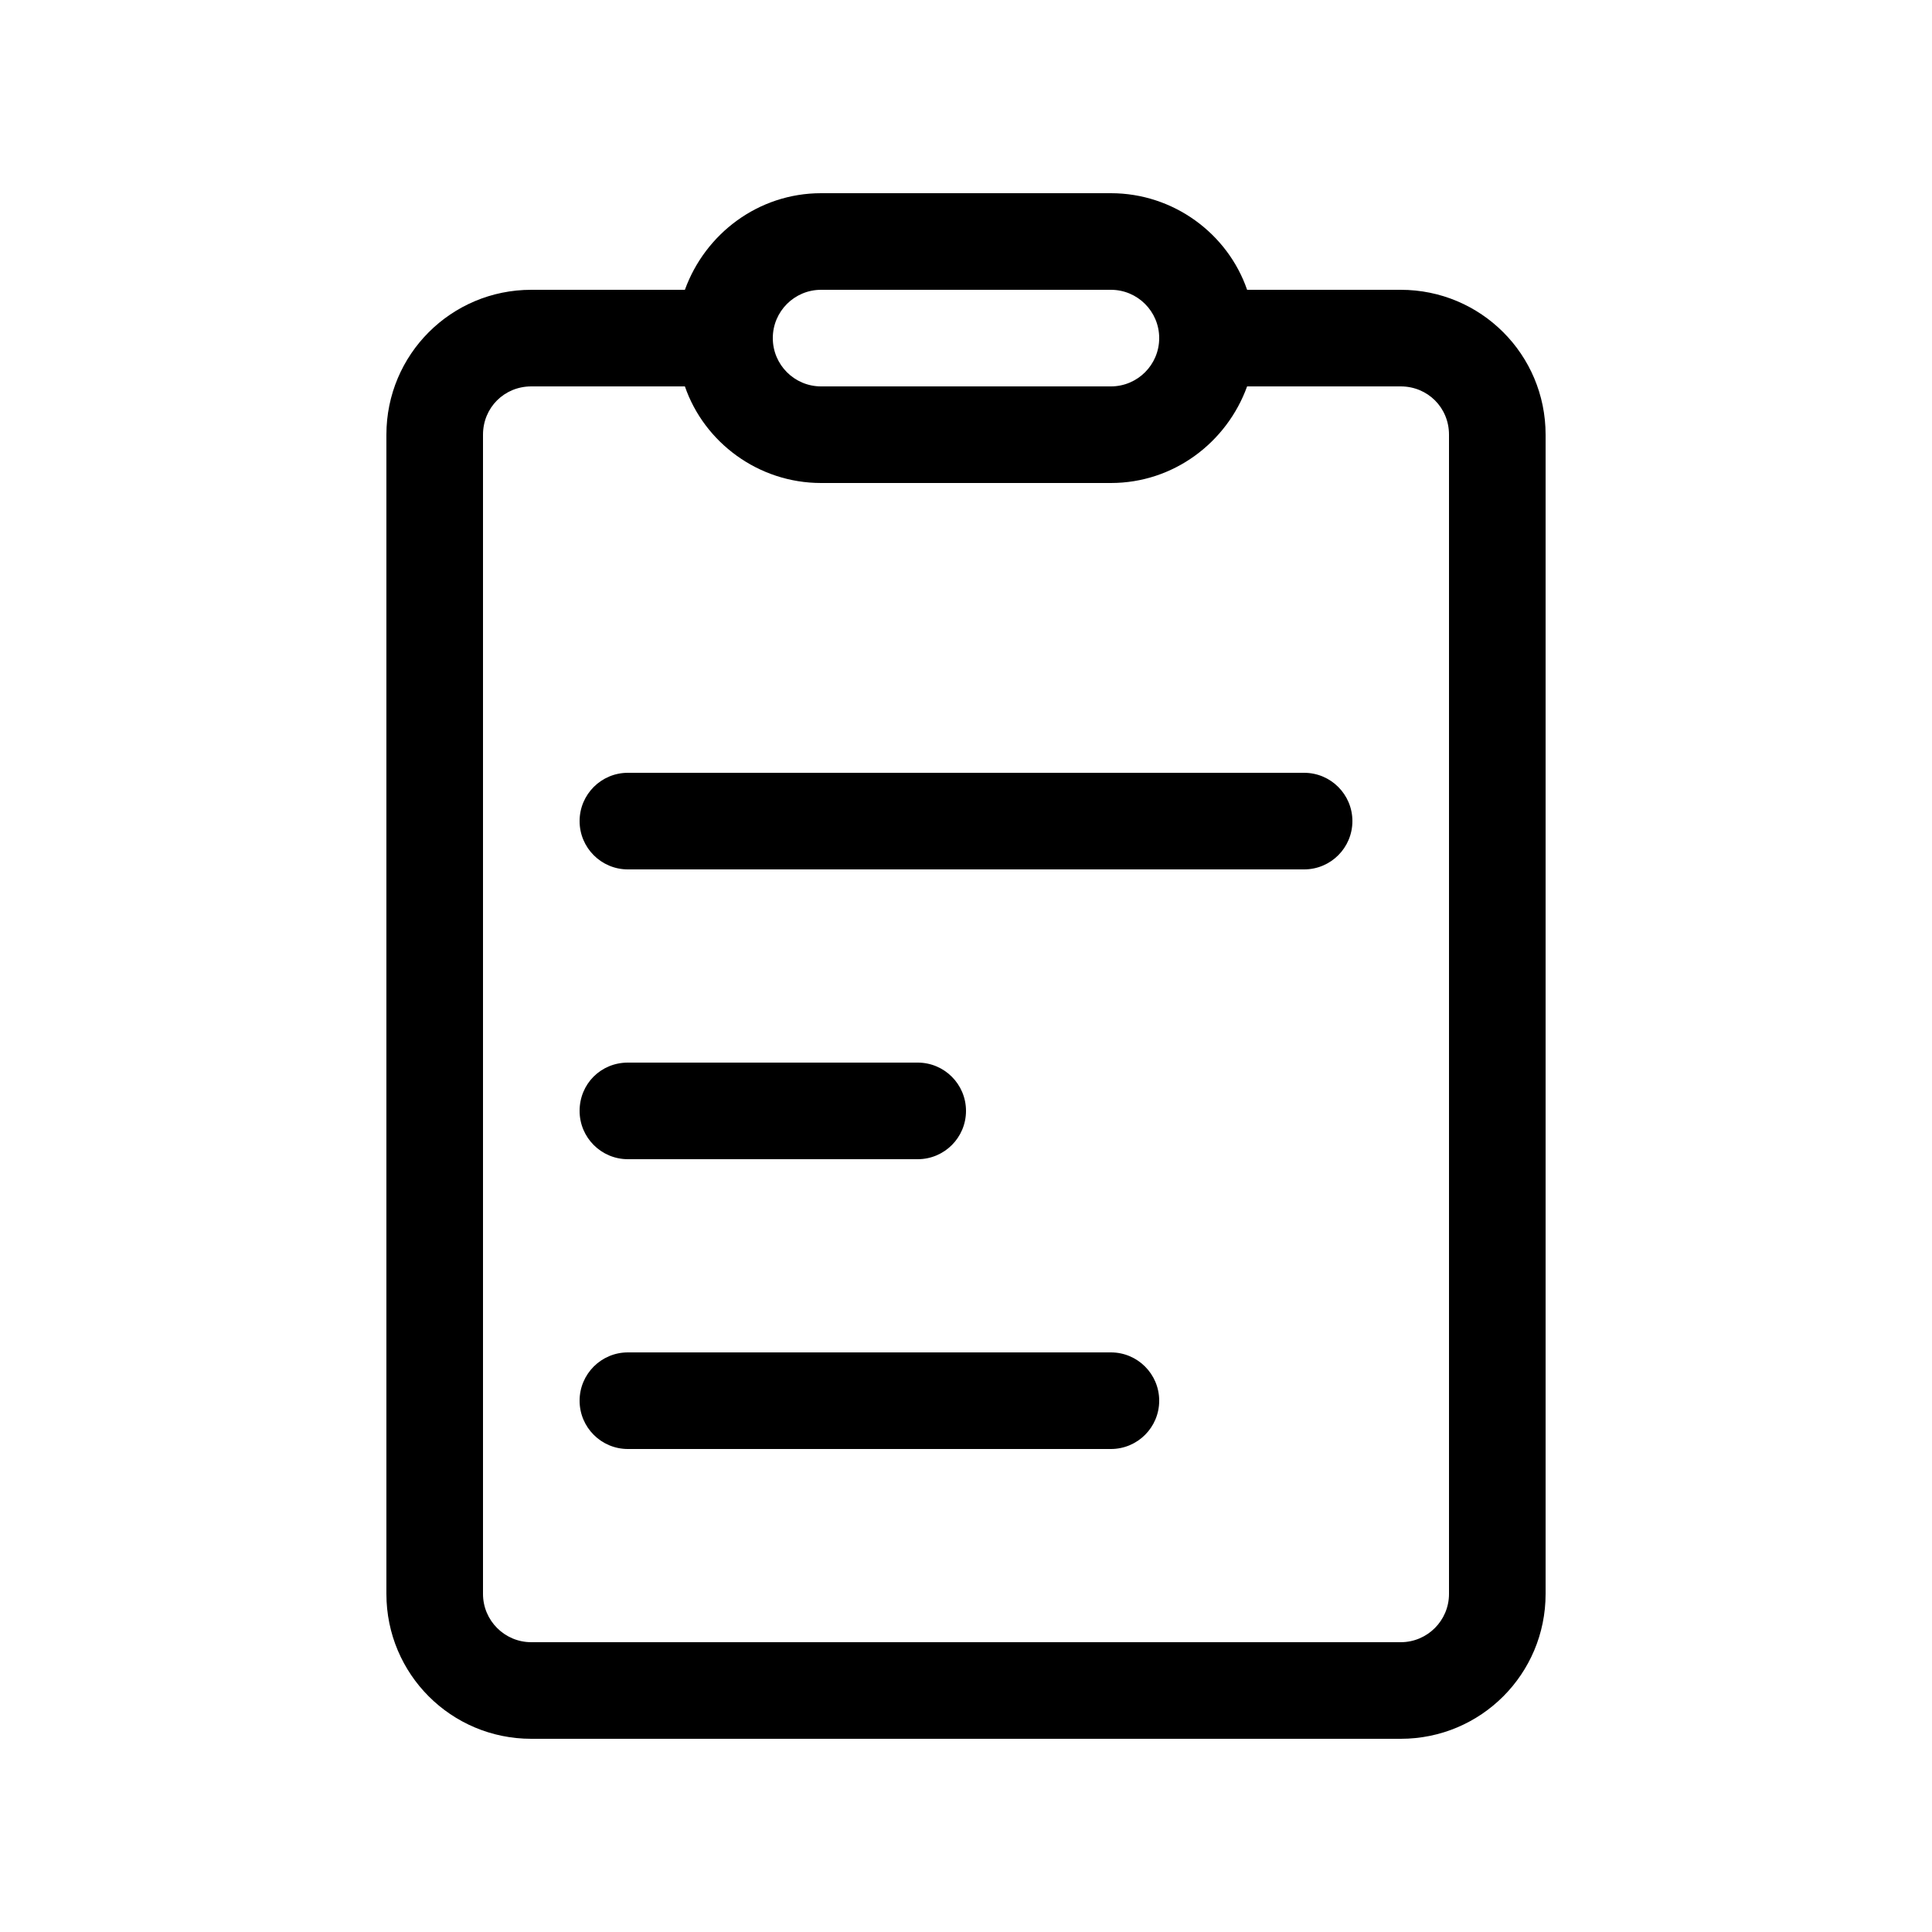
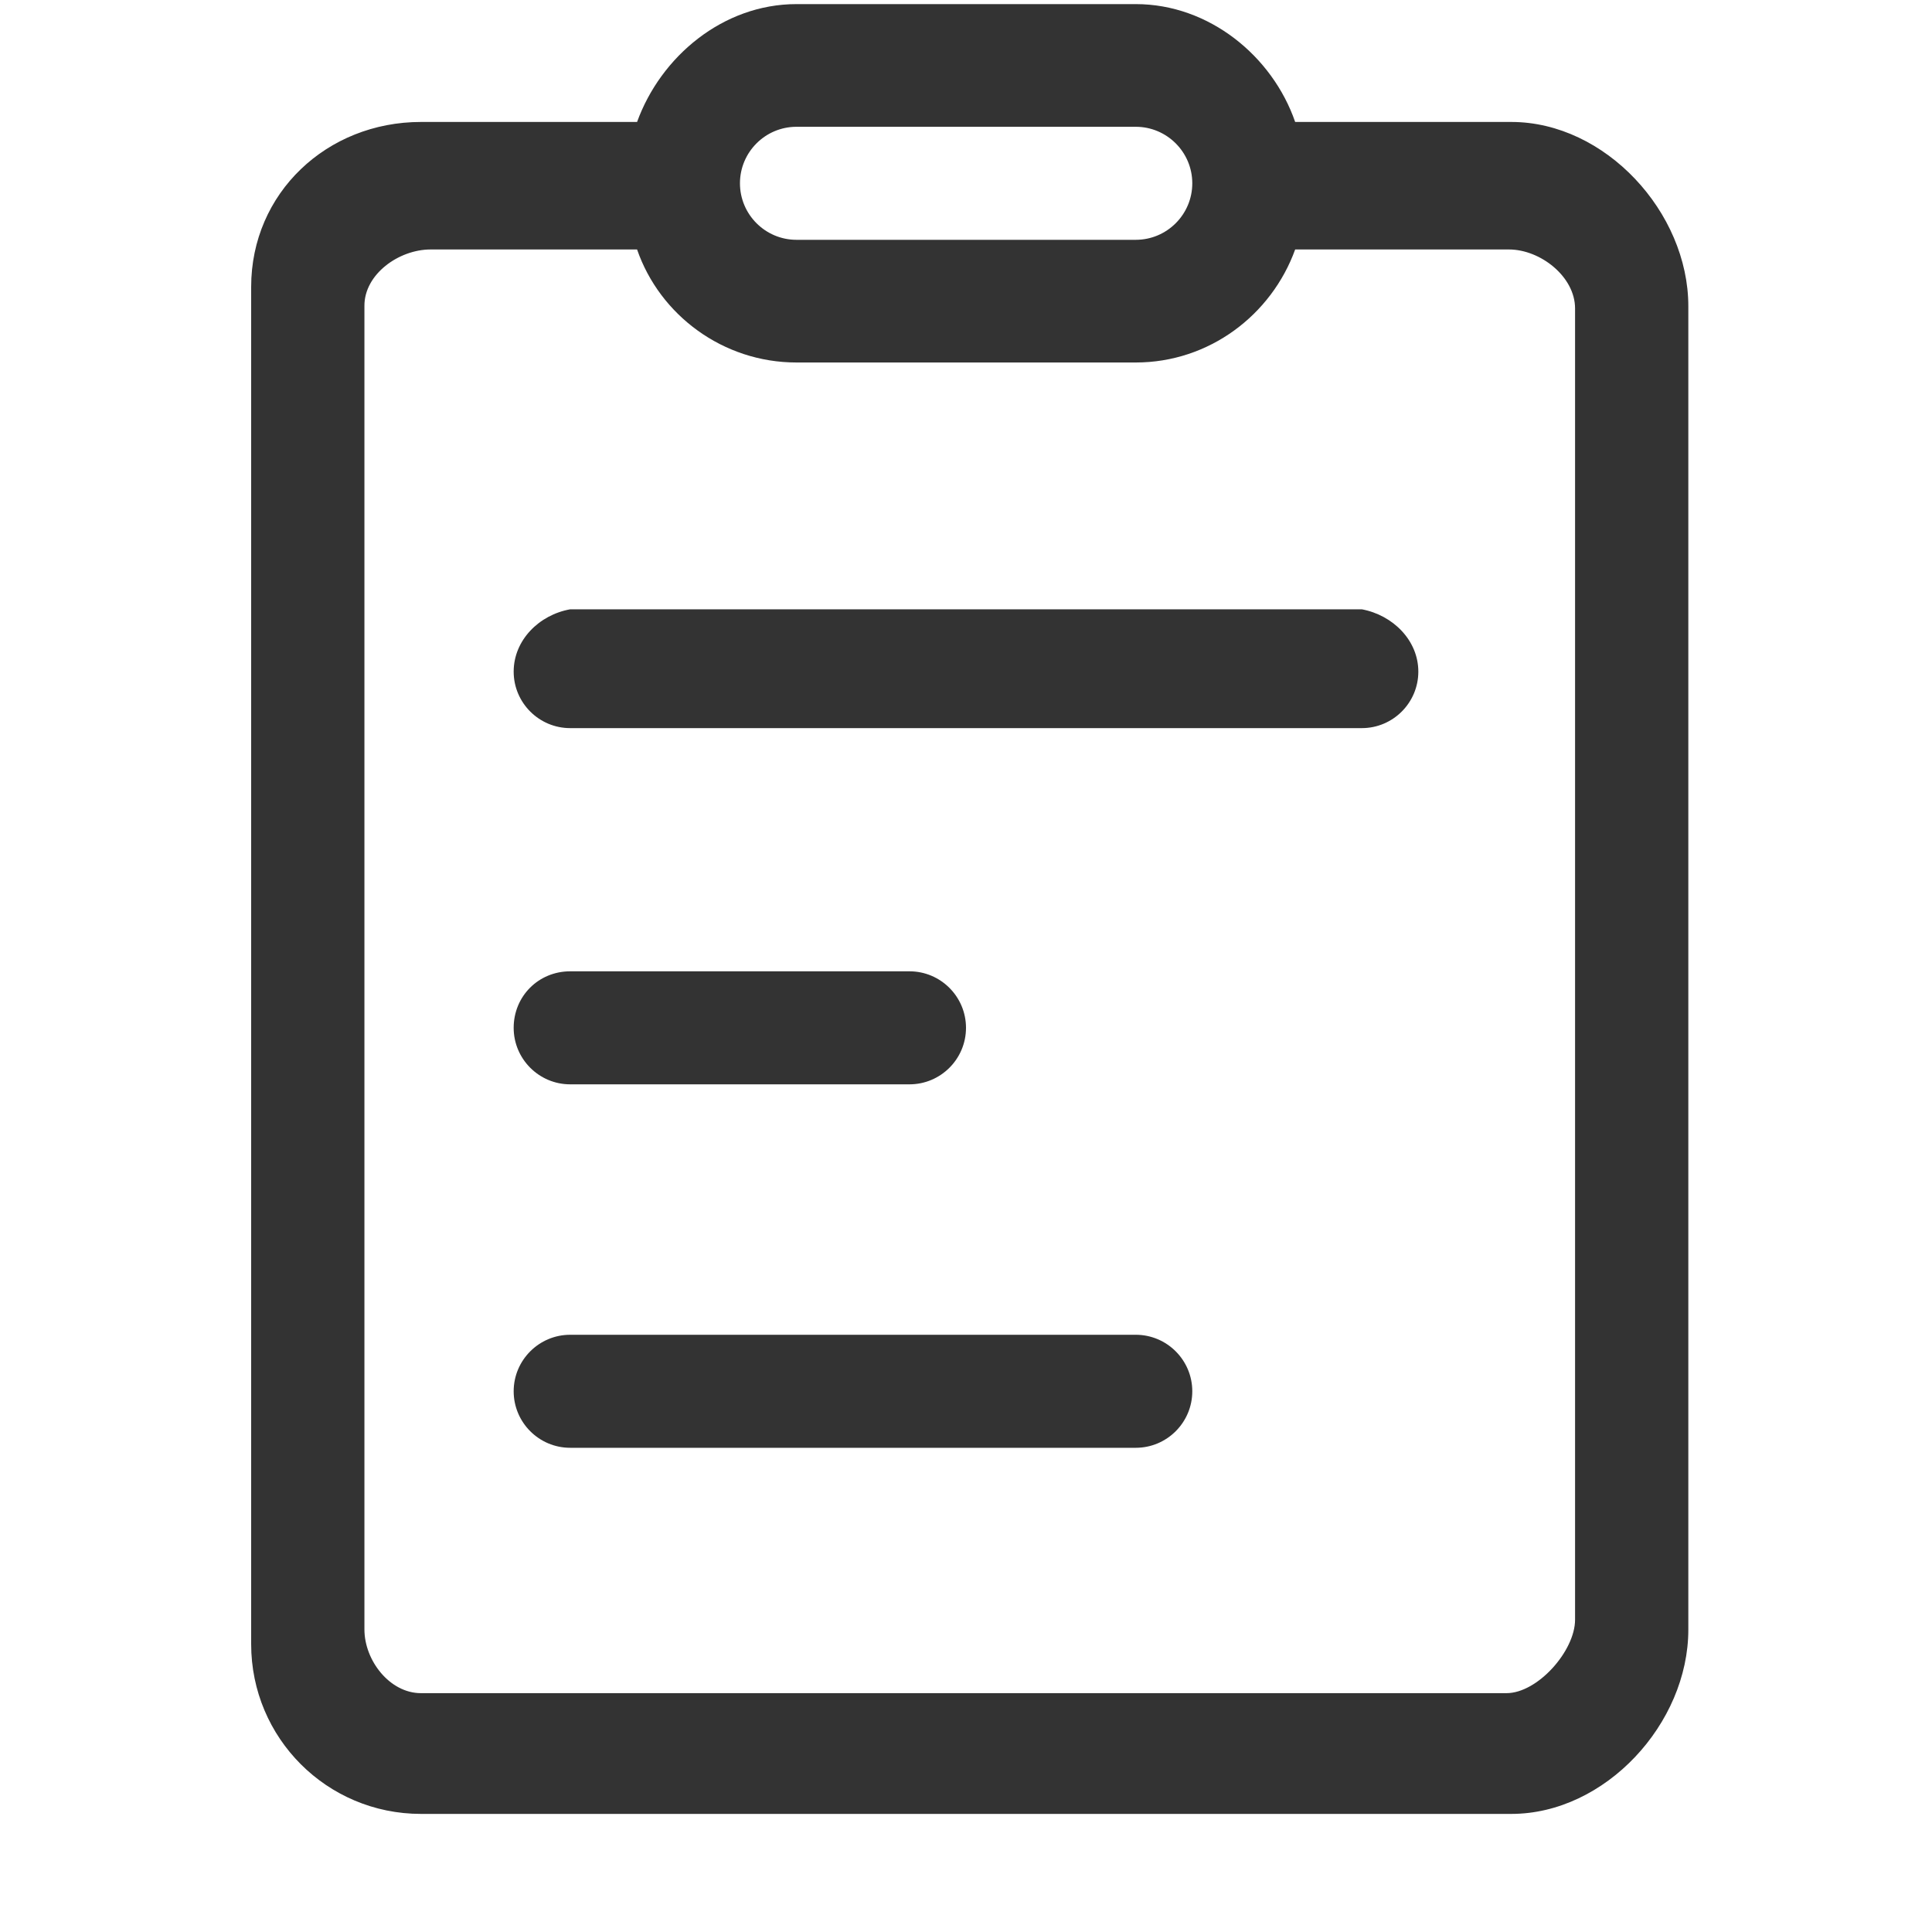
- <svg xmlns="http://www.w3.org/2000/svg" viewBox="0 0 20 20" width="100%" height="100%" pointer-events="none">
-   <path d="M6.5 8a.5.5 0 0 0 0 1h7a.5.5 0 0 0 0-1h-7ZM6 11.5c0-.28.22-.5.5-.5h3a.5.5 0 0 1 0 1h-3a.5.5 0 0 1-.5-.5Zm.5 2.5a.5.5 0 0 0 0 1h5a.5.5 0 0 0 0-1h-5Zm2-12c-.65 0-1.2.42-1.41 1H5.5C4.67 3 4 3.67 4 4.5v12c0 .83.67 1.5 1.5 1.5h9c.83 0 1.5-.67 1.5-1.5v-12c0-.83-.67-1.5-1.5-1.5h-1.59c-.2-.58-.76-1-1.41-1h-3Zm3 1a.5.5 0 0 1 0 1h-3a.5.5 0 0 1 0-1h3Zm-6 1h1.59c.2.58.76 1 1.41 1h3c.65 0 1.2-.42 1.41-1h1.59c.28 0 .5.22.5.5v12a.5.5 0 0 1-.5.5h-9a.5.5 0 0 1-.5-.5v-12c0-.28.22-.5.5-.5Z" fill="currentColor" />
+ <svg xmlns="http://www.w3.org/2000/svg" viewBox="0 0 800 800">
+   <path fill="#333" d="M236.1,252.3c-12.9,2.3-23.4,12.8-23.4,25.8c0,12.9,10.5,23.4,23.4,23.4h327.8c12.9,0,23.4-10.5,23.4-23.4  c0-12.9-10.5-23.4-23.4-25.8H236.1z M212.7,425.6c0-13.1,10.3-23.4,23.4-23.4h140.5c12.9,0,23.4,10.5,23.4,23.4  c0,12.9-10.5,23.4-23.4,23.4H236.1C223.2,449,212.7,438.5,212.7,425.6z M236.1,552.7c-12.9,0-23.4,10.5-23.4,23.4  c0,12.9,10.5,23.4,23.4,23.4h234.2c12.9,0,23.4-10.5,23.4-23.4c0-12.9-10.5-23.4-23.4-23.4H236.1z M329.8,1.7  c-30.4,0-56.2,21.7-66,48.8h-89.5c-38.9,0-70.3,29.4-70.3,68.3v562c0,38.9,31.4,70.3,70.3,70.3h451.5c38.9,0,73.3-37.4,73.3-76.3  v-548c0-38.9-34.4-76.3-73.3-76.3h-89.5c-9.4-27.2-35.6-48.8-66-48.8H329.8z M470.3,52.5c12.9,0,23.4,10.5,23.4,23.4  s-10.5,23.4-23.4,23.4H329.8c-12.9,0-23.4-10.5-23.4-23.4s10.5-23.4,23.4-23.4H470.3z M178.3,103.3h85.5c9.4,27.2,35.6,46.8,66,46.8  h140.5c30.4,0,56.2-19.7,66-46.8h88.5c13.1,0,27.4,11.3,27.4,24.4v543c0,12.9-15.5,30.4-28.4,30.4H174.3  c-12.9,0-23.4-13.5-23.4-26.4v-548C150.8,113.6,165.1,103.3,178.3,103.3z" />
</svg>
